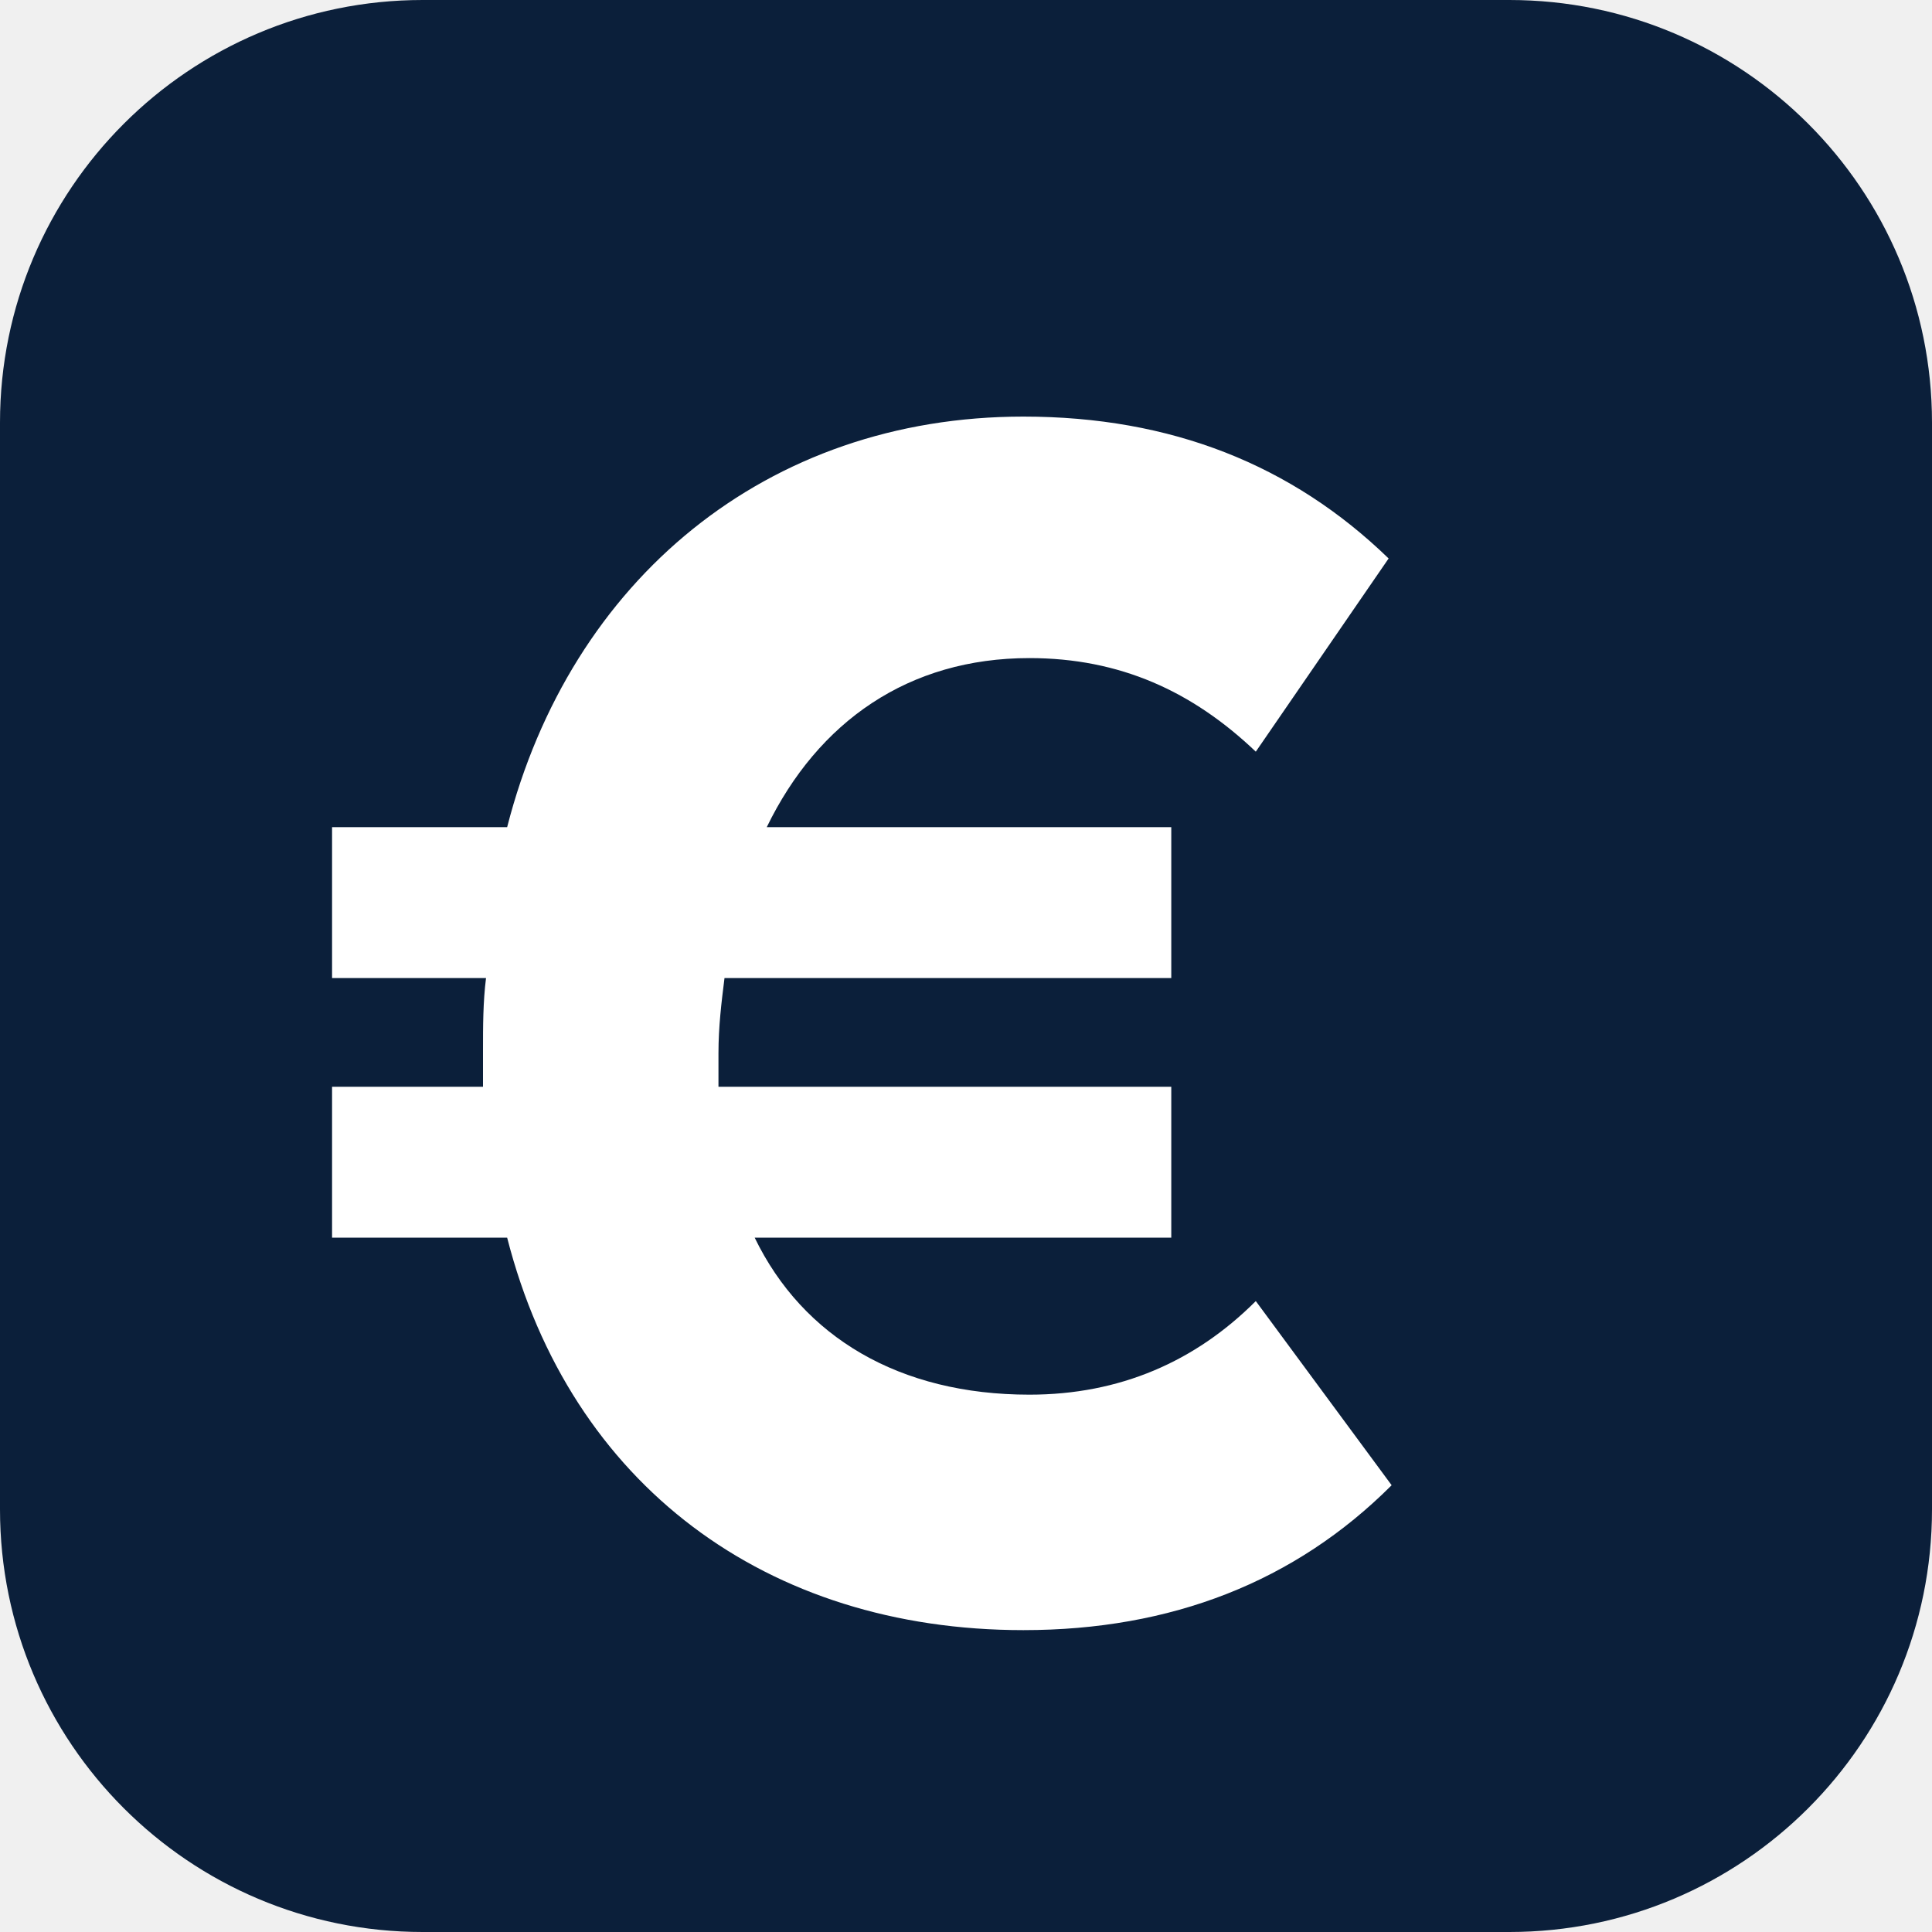
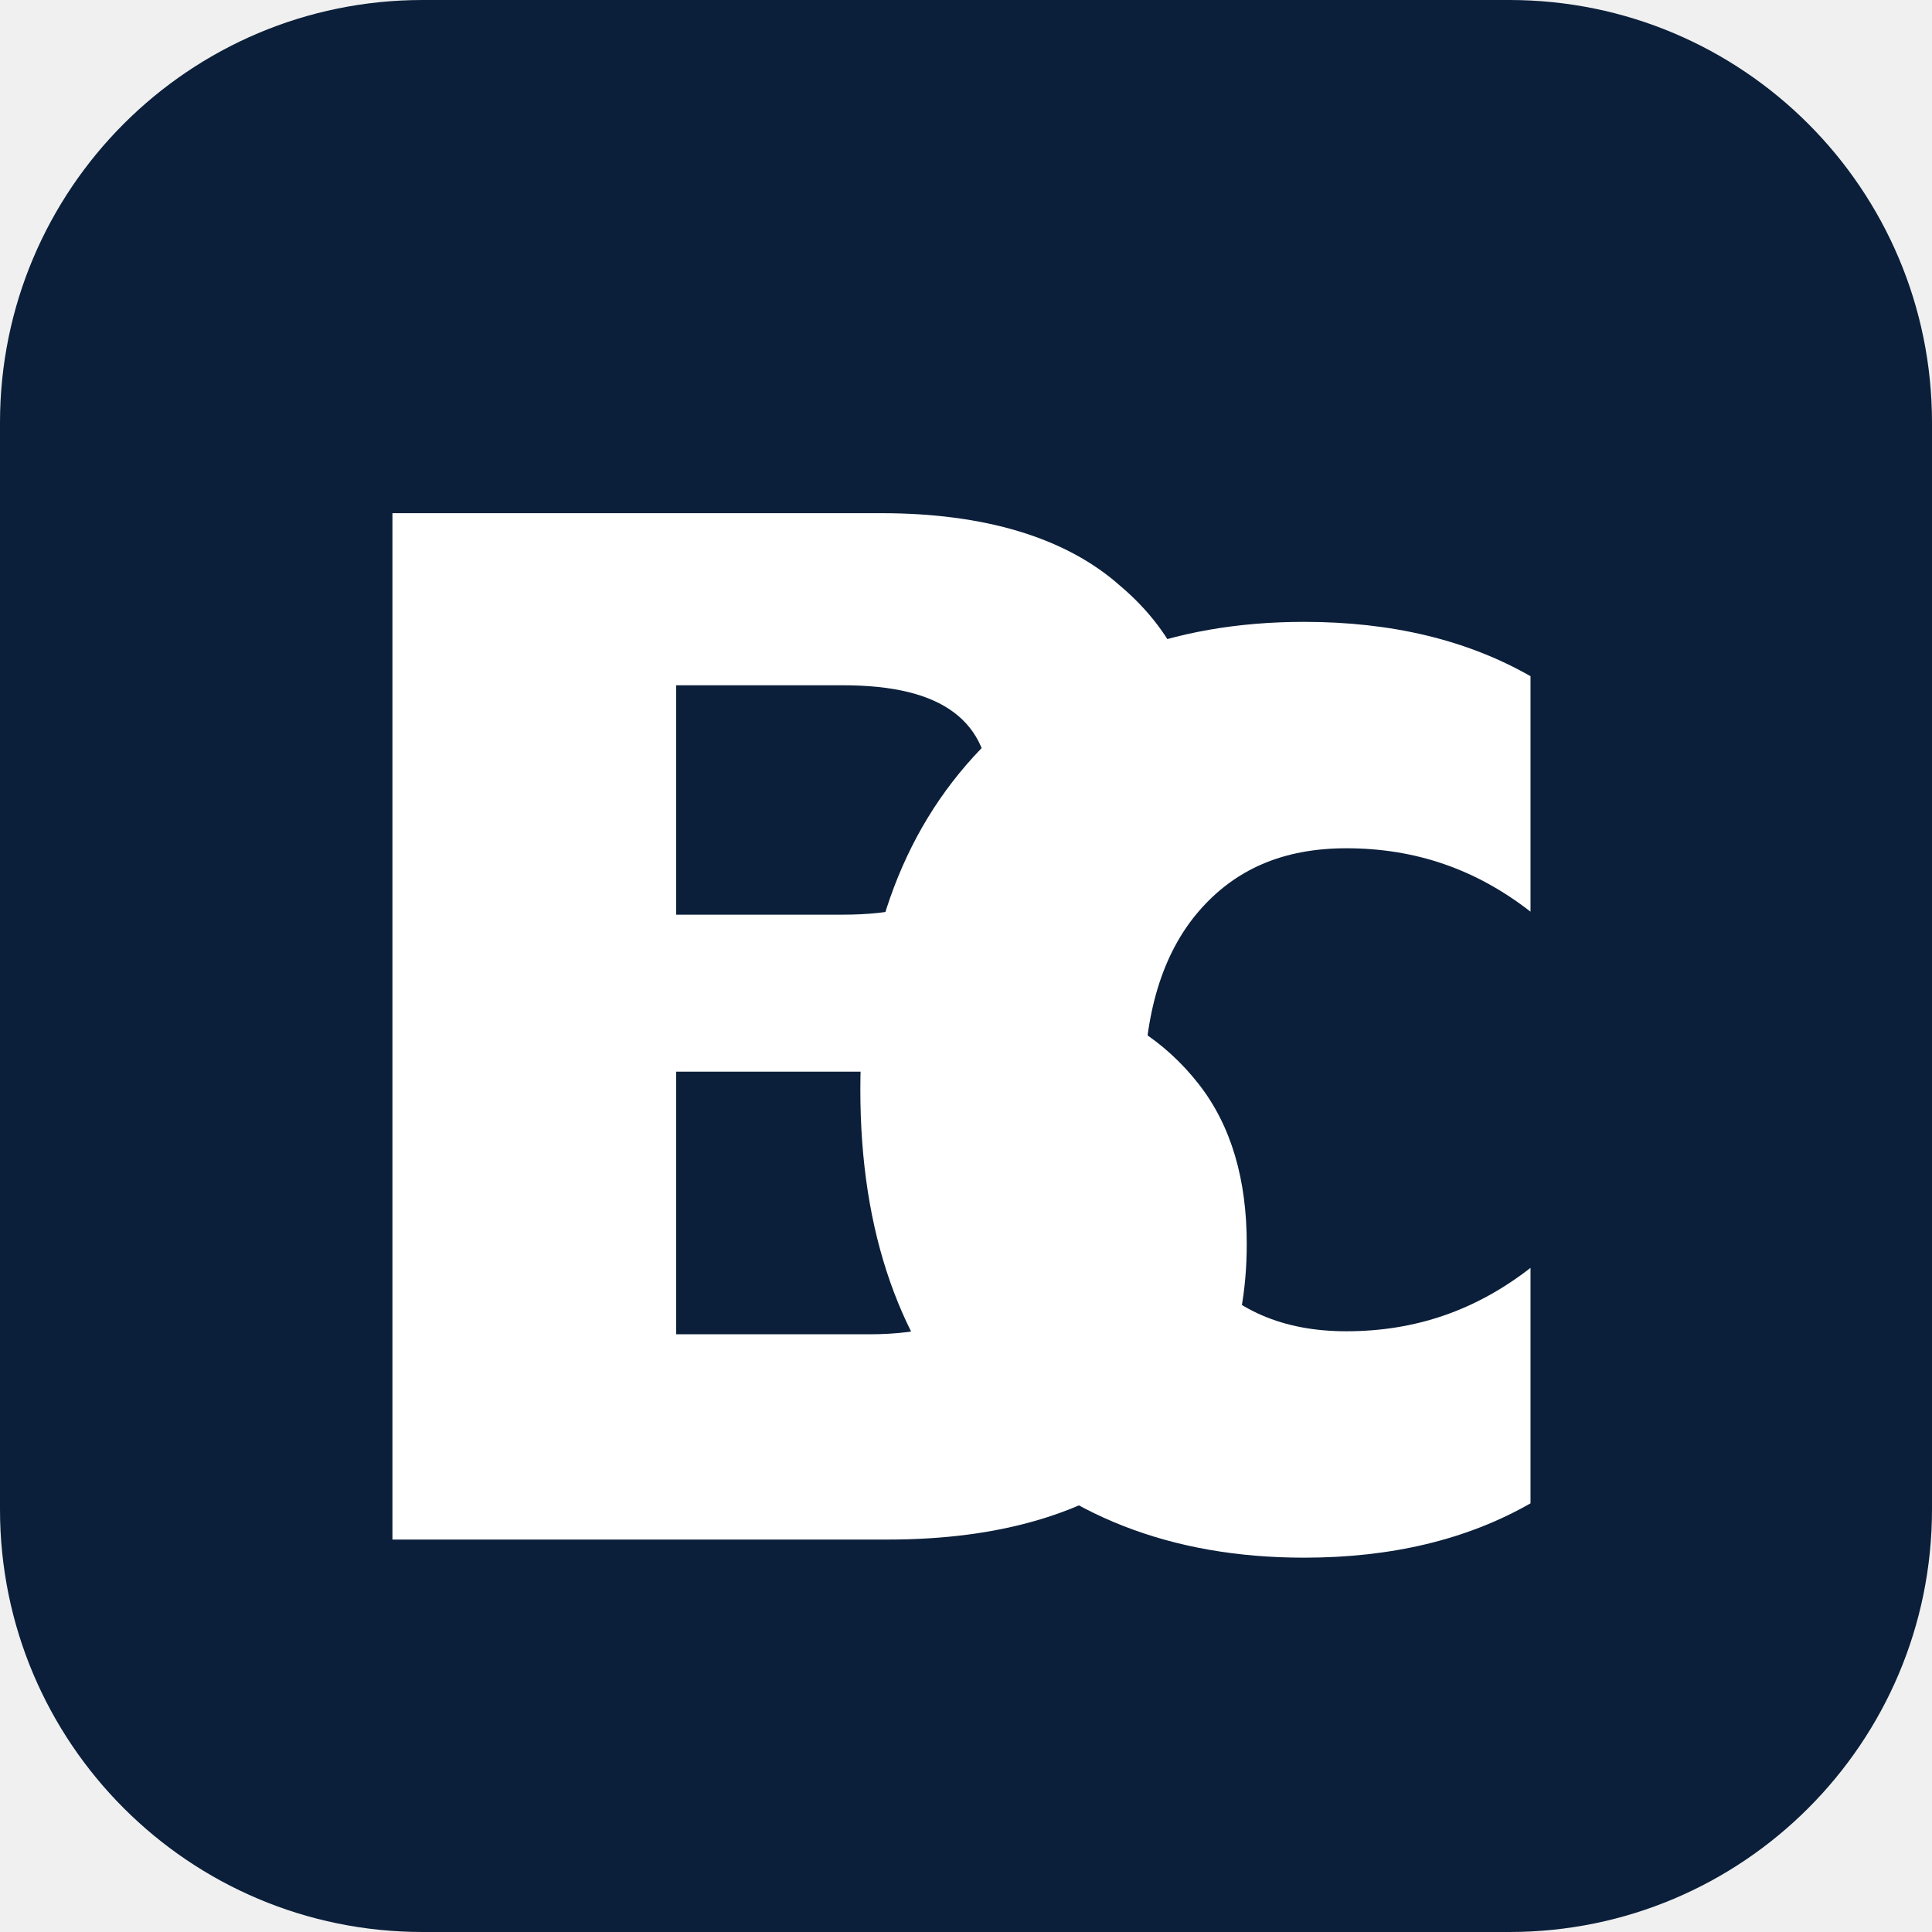
<svg xmlns="http://www.w3.org/2000/svg" viewBox="0 0 64 64" role="img" aria-label="BuroCalcolo">
  <rect width="64" height="64" rx="14" fill="#0b1f3a" />
-   <path d="M46 18.5c-3.2-3.1-7.2-4.7-12.1-4.7-8.5 0-15 5.4-17.1 13.6H11v5h5.1c-.1.8-.1 1.6-.1 2.4v1.2H11v5h5.8C18.9 49.2 25.4 54 33.9 54c4.9 0 9-1.6 12.2-4.8l-4.5-6.1c-2 2-4.5 3.1-7.5 3.1-4.3 0-7.5-1.9-9.1-5.2h13.8v-5H23.8v-1.1c0-.9.1-1.7.2-2.5h14.8v-5H25.4c1.7-3.5 4.7-5.6 8.7-5.6 3 0 5.4 1.1 7.5 3.1L46 18.5Z" fill="#ffffff" />
+   <path fill="#fff" d="M13 17h16.2c3.4 0 6.1.8 7.9 2.4 1.9 1.6 2.8 3.7 2.8 6.4 0 1.8-.4 3.3-1.3 4.5-.8 1.2-2 2.1-3.5 2.7 2 .5 3.5 1.5 4.6 2.9 1.1 1.4 1.6 3.2 1.6 5.3 0 3.1-1 5.5-3.1 7.2-2.1 1.7-5 2.6-8.8 2.6H13V17Zm9.4 13.3h5.5c1.7 0 2.9-.3 3.7-1 .8-.6 1.2-1.6 1.2-2.9s-.4-2.2-1.2-2.8c-.8-.6-2-.9-3.7-.9h-5.5v7.6Zm0 13.9h6.4c1.8 0 3.1-.4 4-1.1.9-.7 1.3-1.8 1.3-3.2 0-1.5-.4-2.6-1.3-3.3-.9-.7-2.2-1.1-4-1.1h-6.4v8.7Z" />
+   <path fill="#fff" d="M50.7 49.8c-2.1 1.2-4.6 1.8-7.5 1.8-4.4 0-8-1.4-10.7-4.2-2.7-2.8-4-6.6-4-11.3s1.3-8.5 4-11.3c2.7-2.8 6.3-4.2 10.7-4.2 2.9 0 5.4.6 7.5 1.8v7.8c-1.8-1.4-3.8-2.1-6.1-2.1-2.1 0-3.7.7-4.9 2.1-1.2 1.4-1.8 3.4-1.8 5.9s.6 4.5 1.8 5.9c1.2 1.4 2.8 2.1 4.9 2.1 2.3 0 4.3-.7 6.1-2.1v7.8Z" />
</svg>
